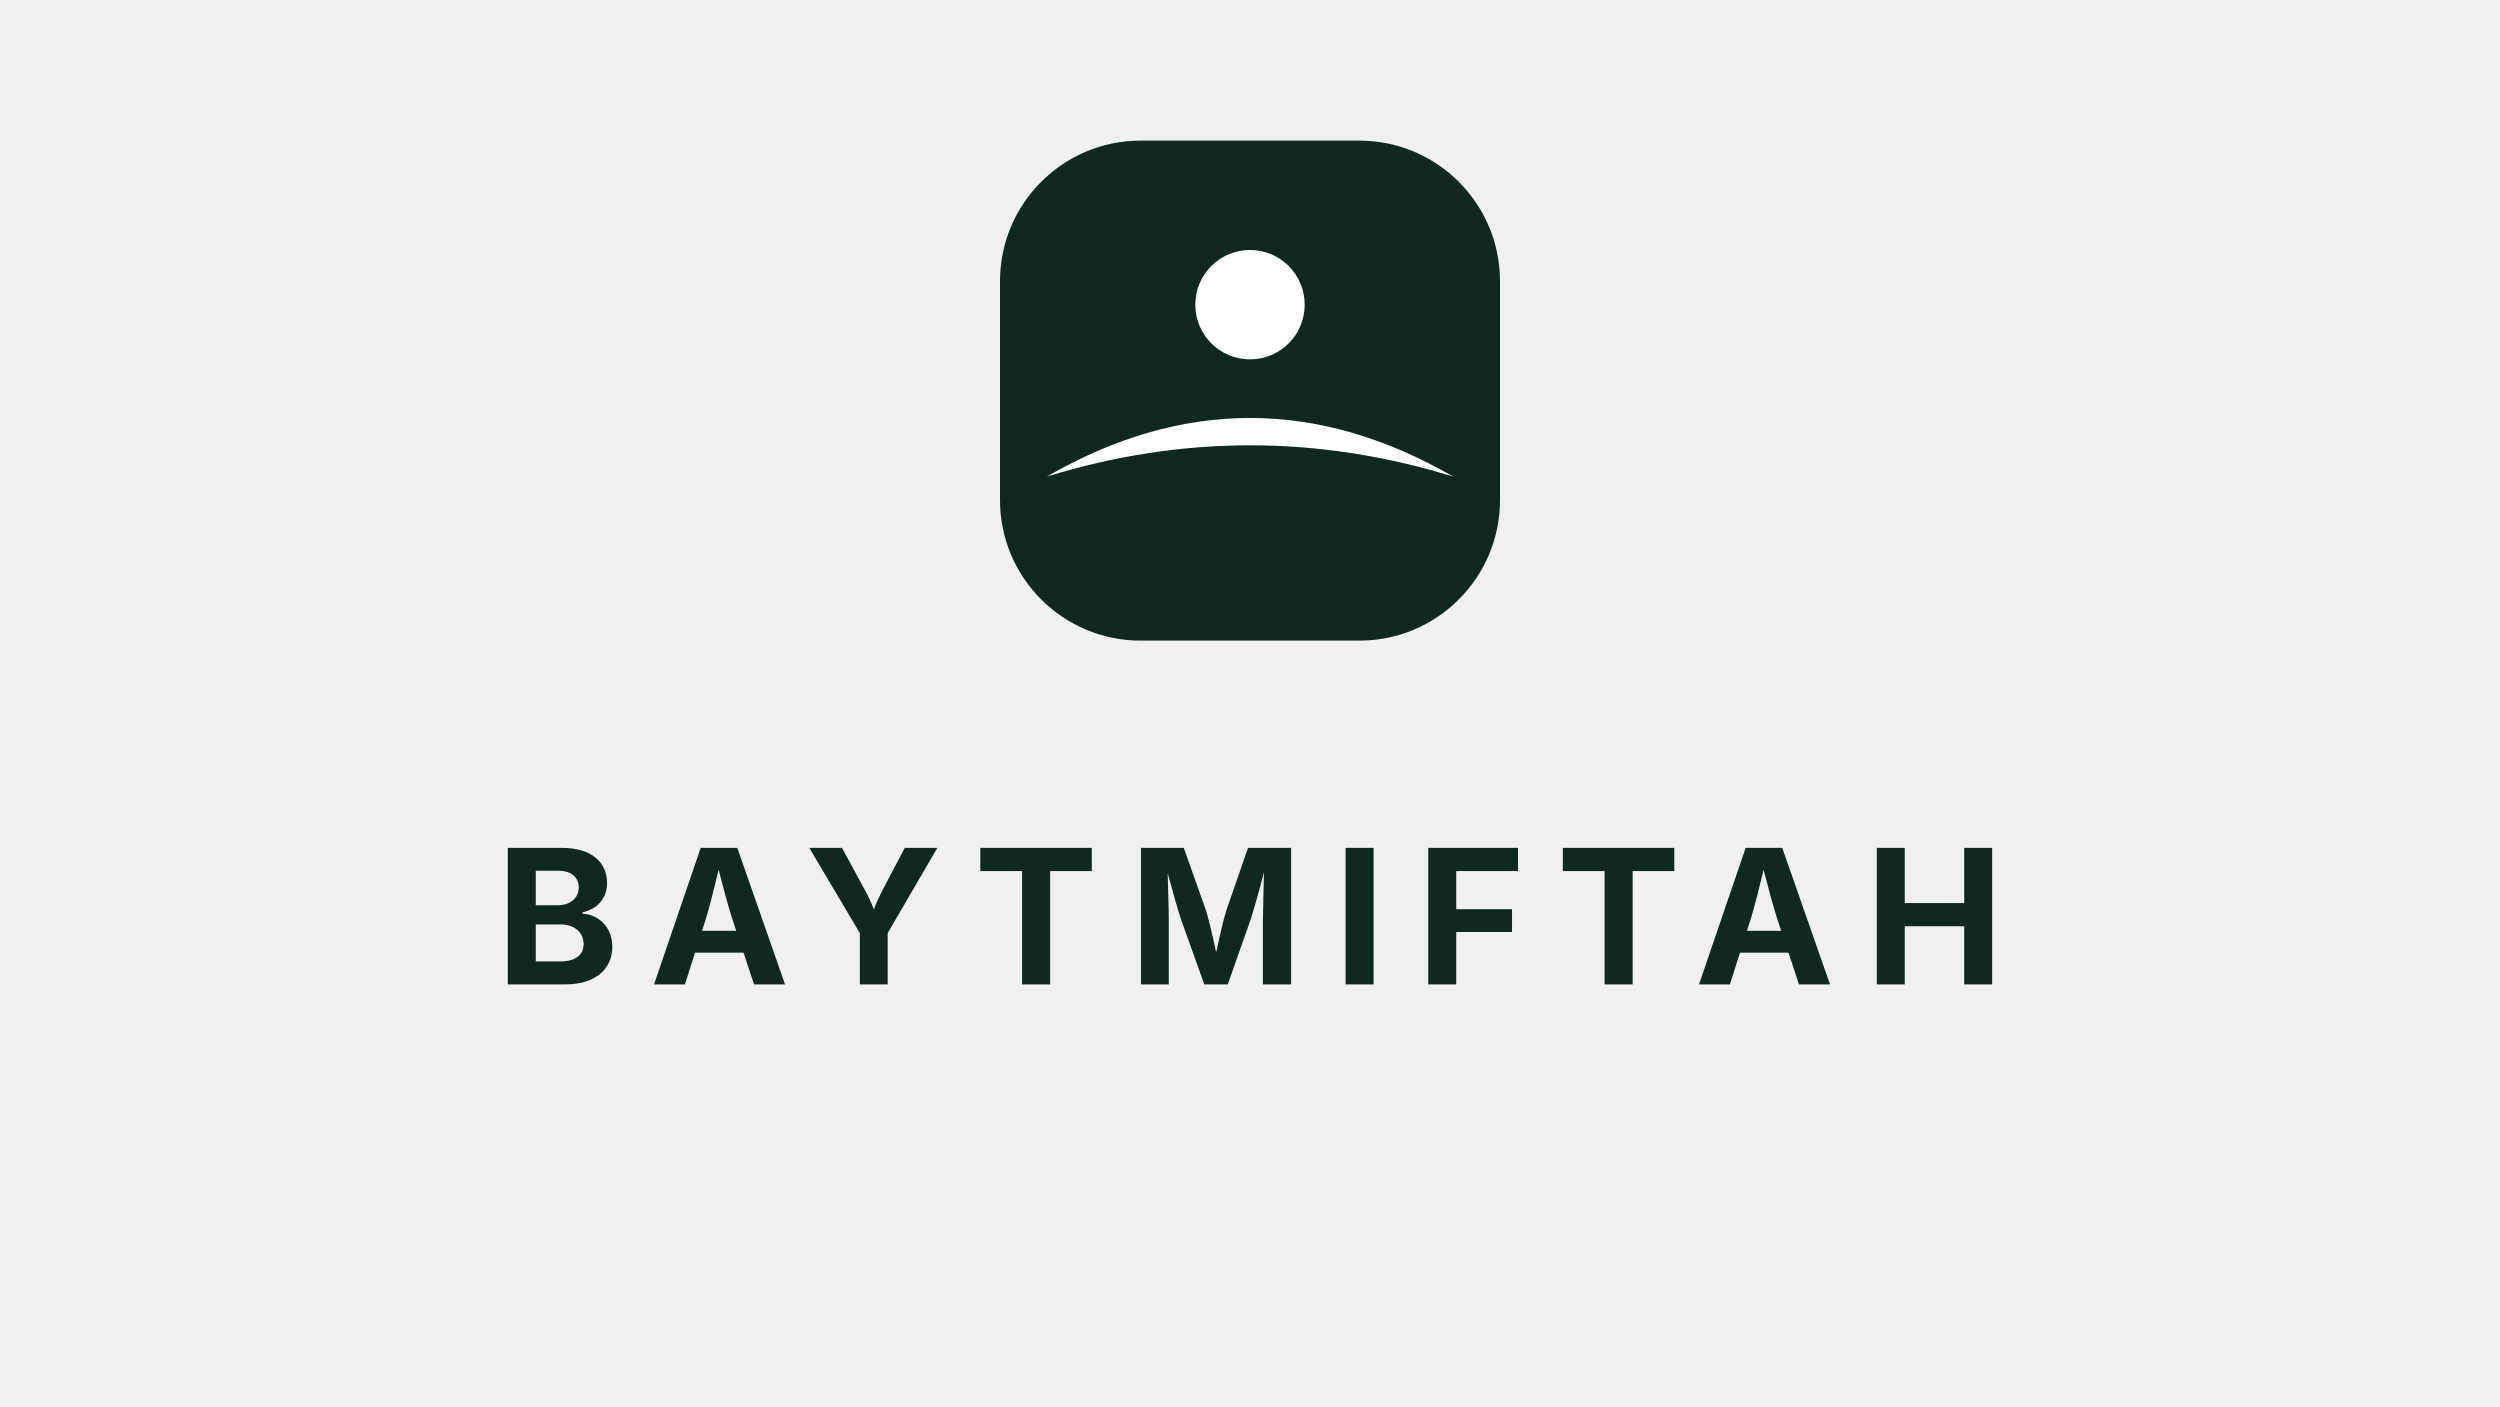
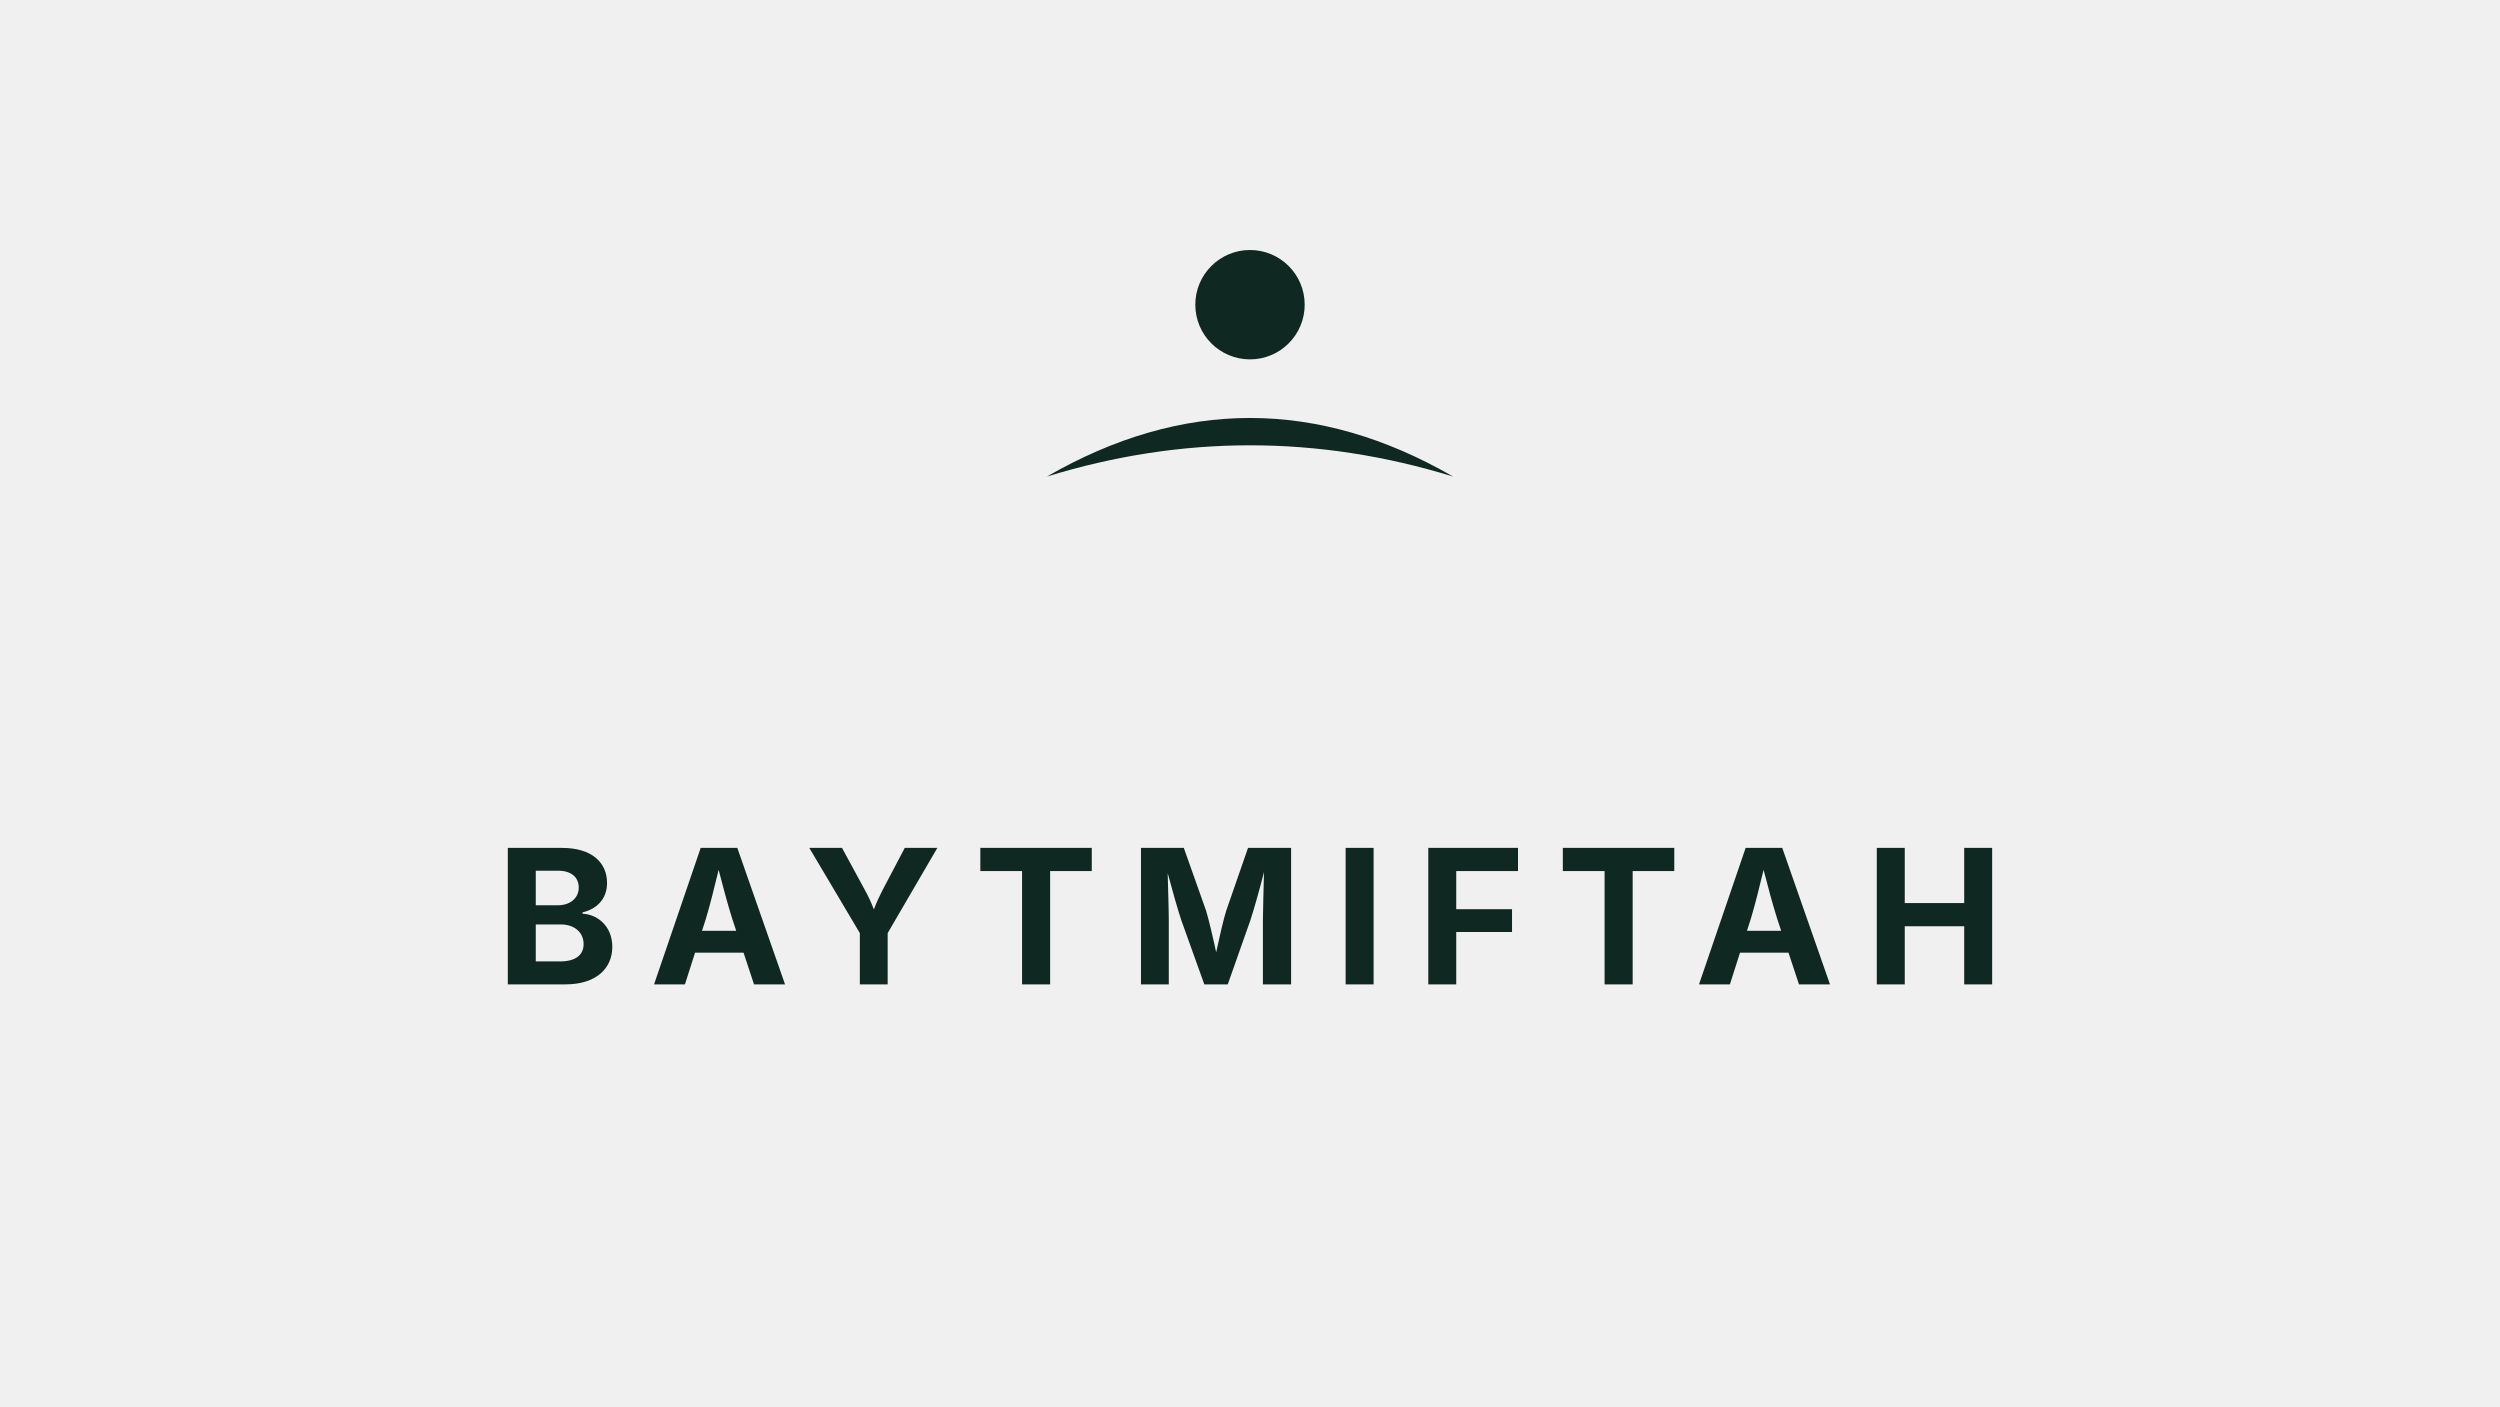
<svg xmlns="http://www.w3.org/2000/svg" viewBox="0 0 320 180" fill="none" role="img" aria-label="BaytMiftah stacked logo">
  <g transform="translate(128 18)">
-     <rect width="64" height="64" rx="18" fill="#0F2922" />
-     <circle cx="32" cy="21" r="7" fill="#FFFFFF" />
-     <path d="M6 43Q32 28 58 43Q32 35 6 43Z" fill="#FFFFFF" />
+     <circle cx="32" cy="21" r="7" fill="#0F2922" />
+     <path d="M6 43Q32 28 58 43Q32 35 6 43Z" fill="#0F2922" />
  </g>
-   <text x="160" y="126" fill="#0F2922" font-family="Inter, Arial, sans-serif" font-size="24" font-weight="700" letter-spacing="0.16em" text-anchor="middle">BAYTMIFTAH</text>
+   <text x="160" y="126" fill="#0F2922" font-family="Plus Jakarta Sans, Inter, Arial, sans-serif" font-size="24" font-weight="700" letter-spacing="0.16em" text-anchor="middle">BAYTMIFTAH</text>
</svg>
